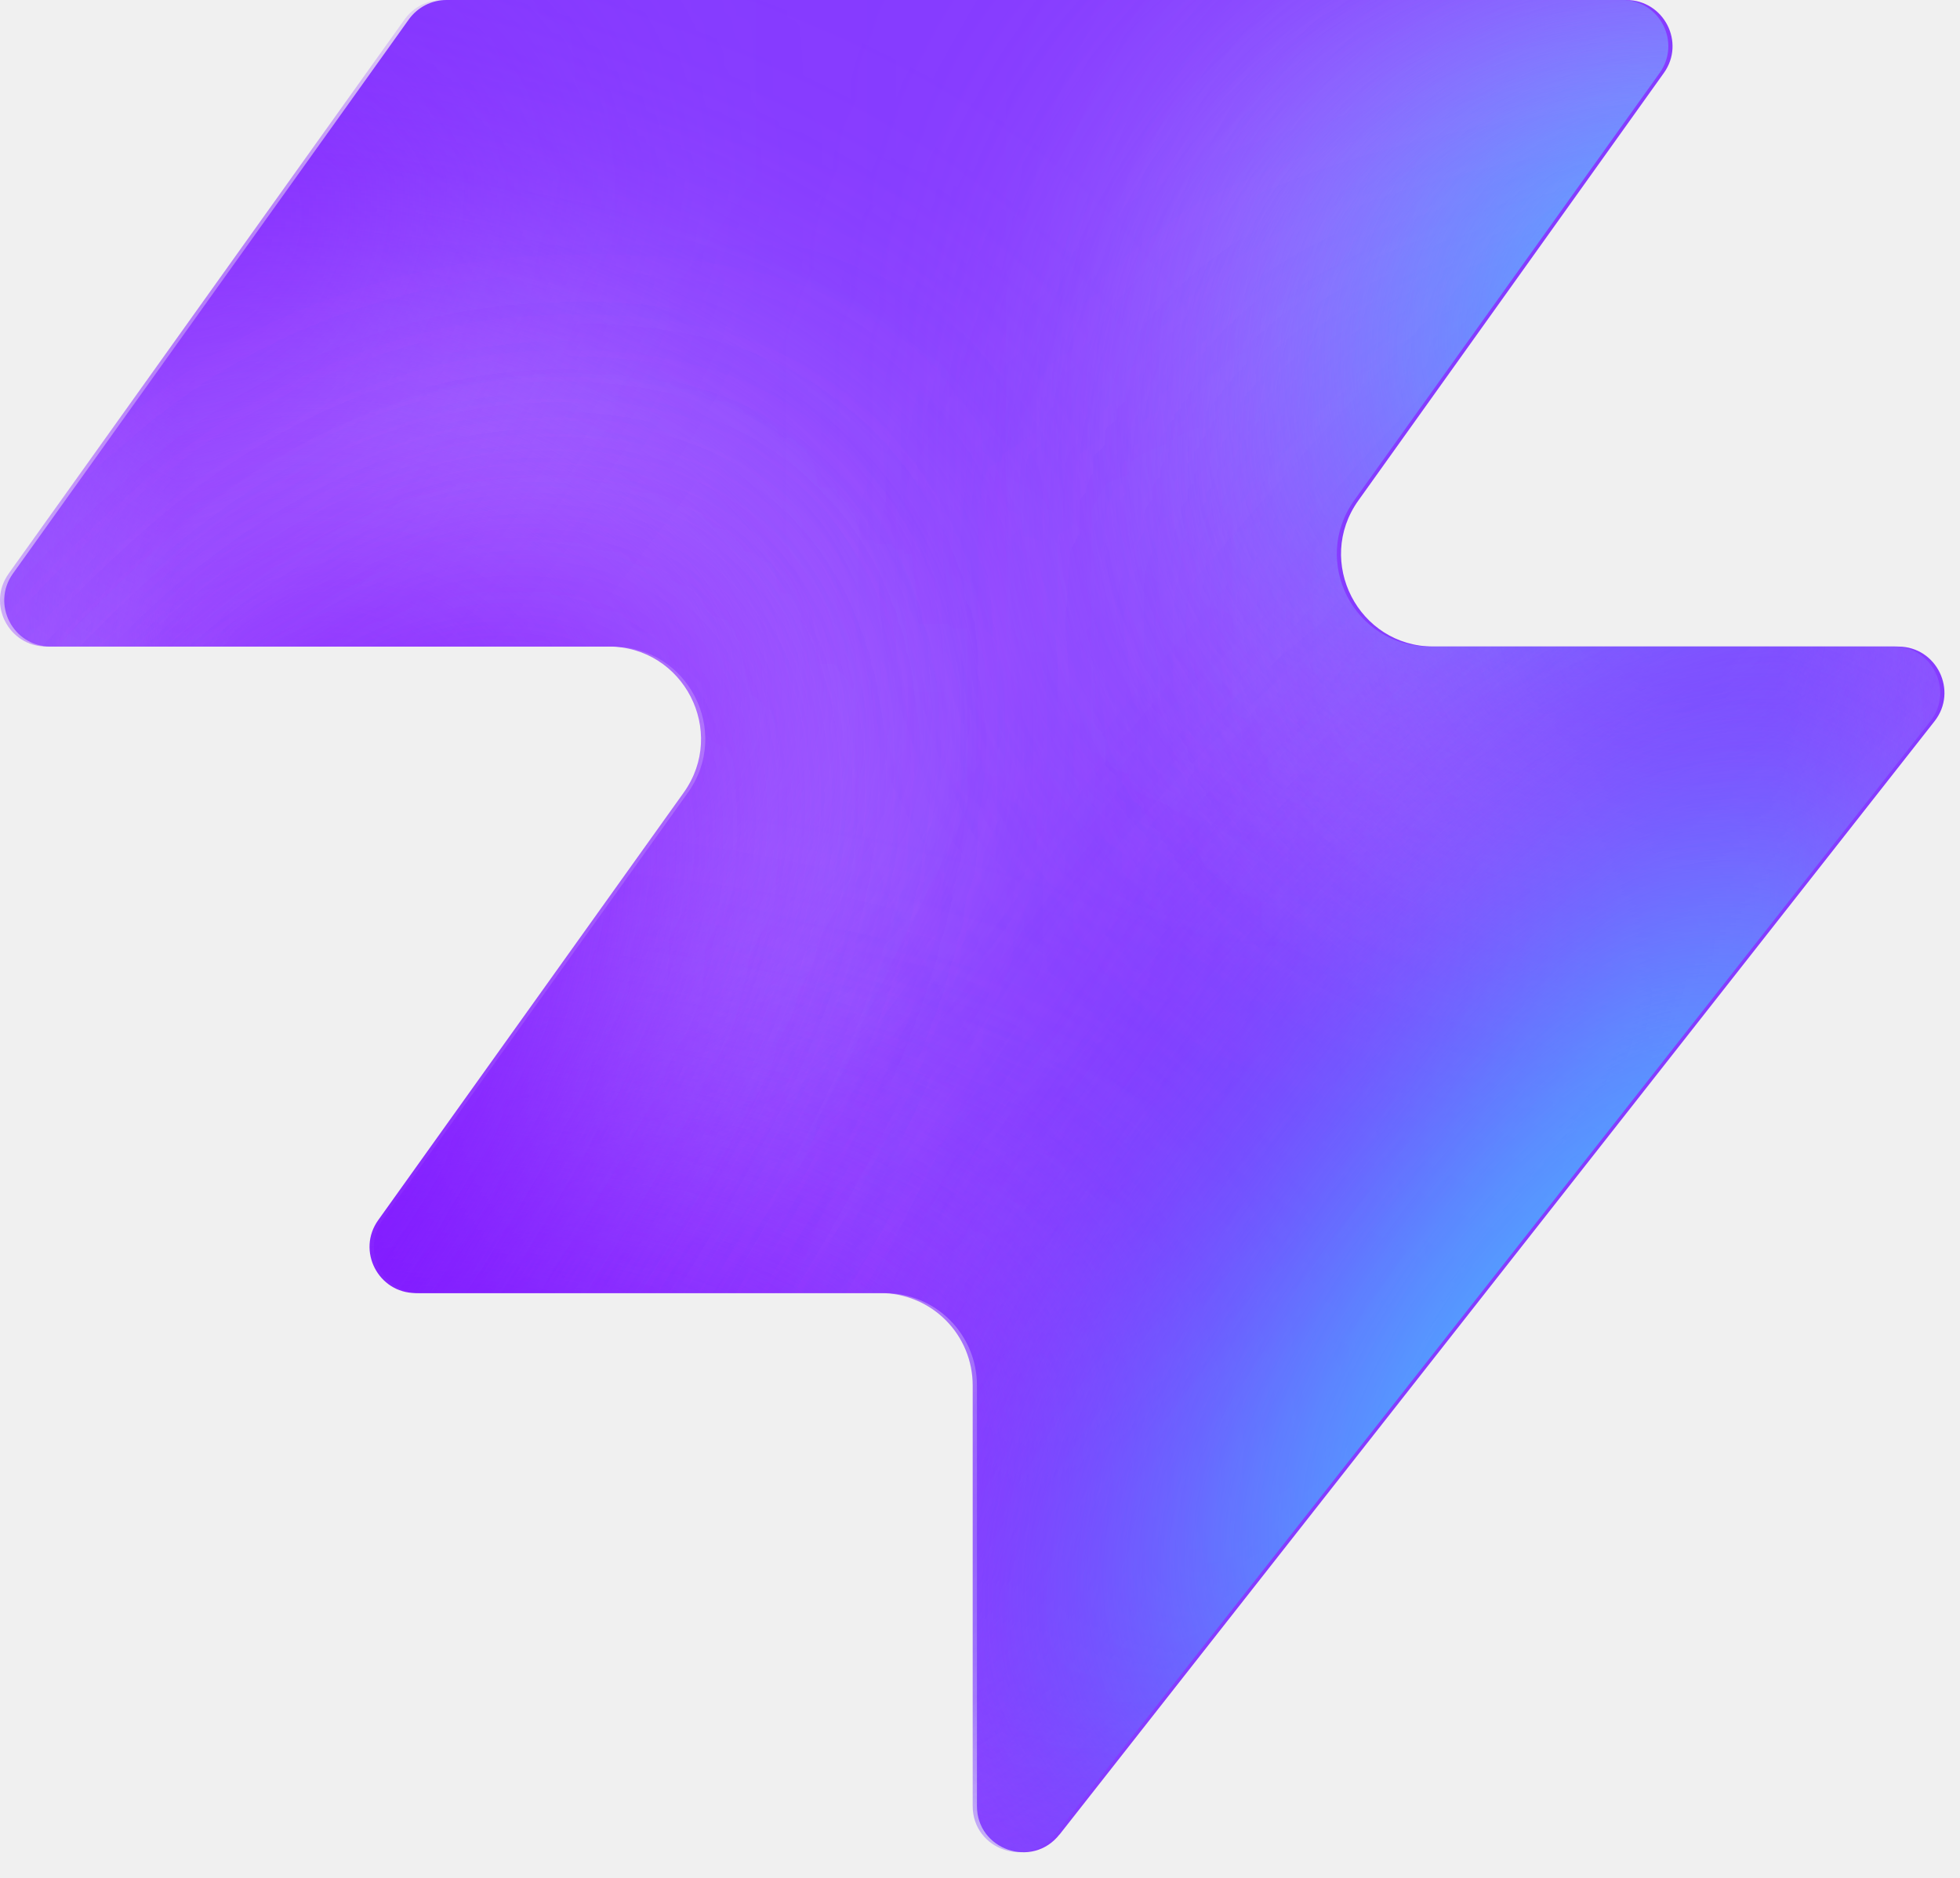
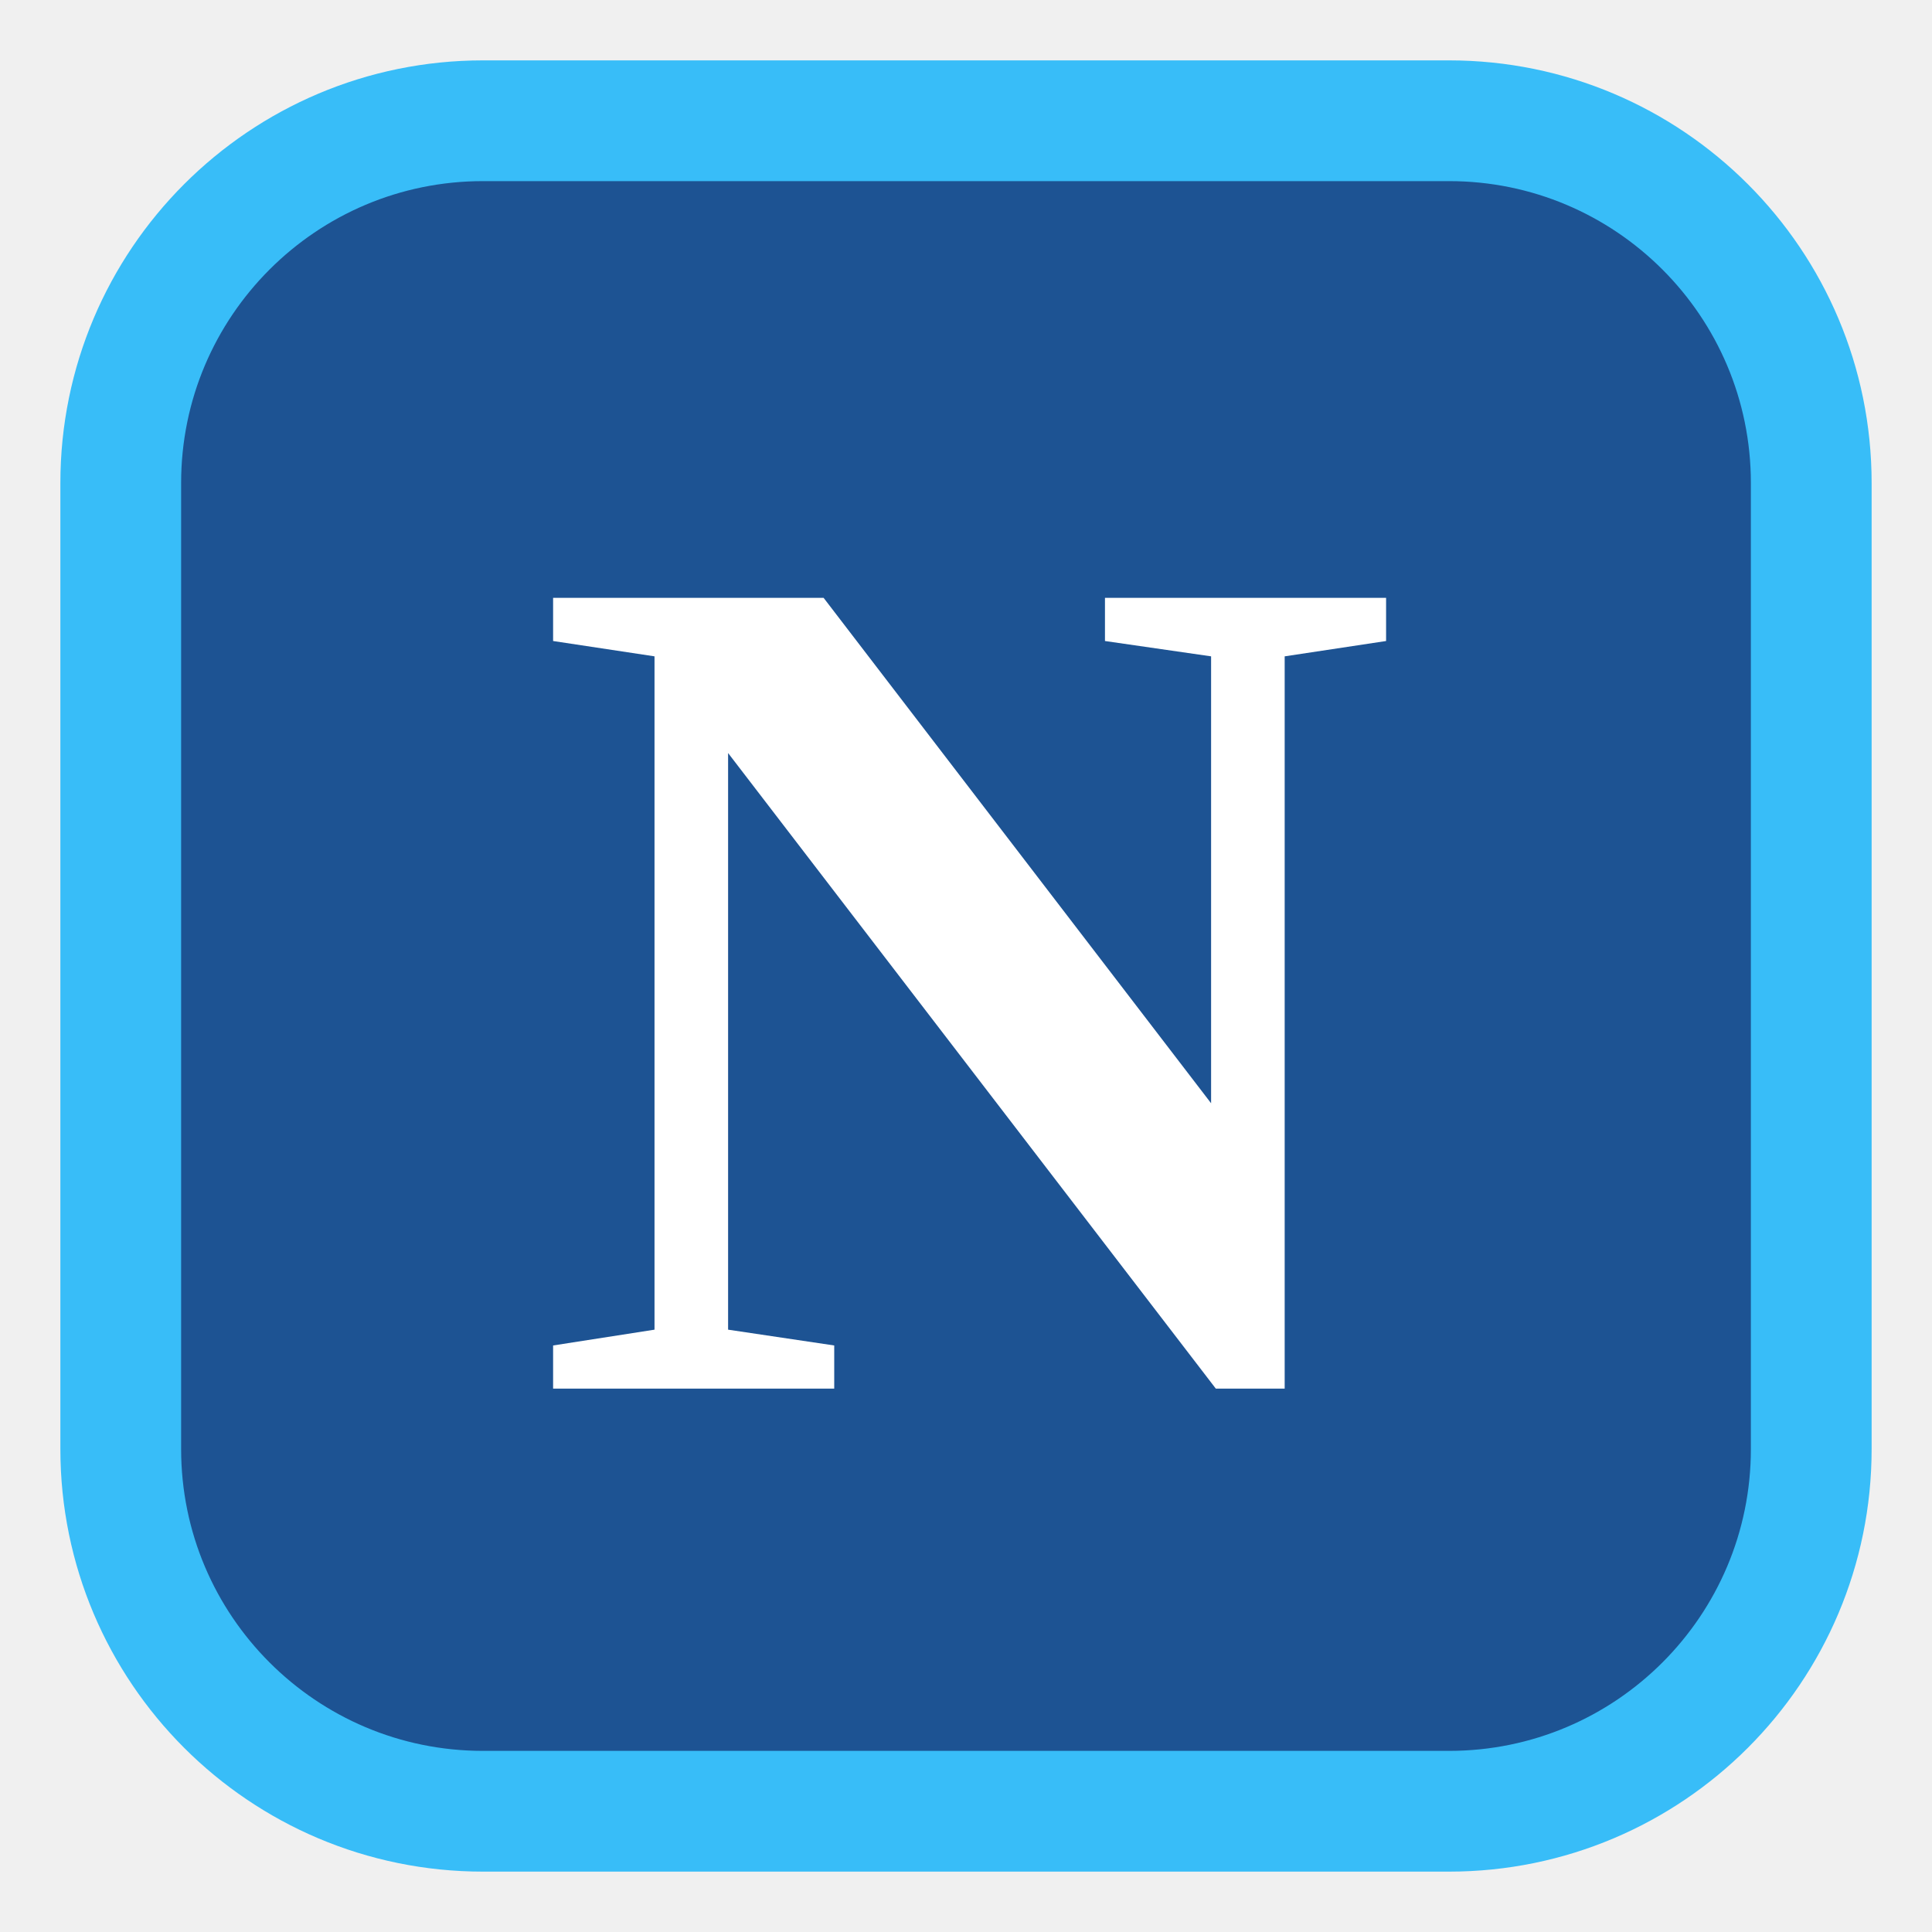
- <svg xmlns="http://www.w3.org/2000/svg" width="48" height="46" fill="none" viewBox="0 0 48 46">
-   <path fill="#863bff" d="M25.946 44.938c-.664.845-2.021.375-2.021-.698V33.937a2.26 2.26 0 0 0-2.262-2.262H10.287c-.92 0-1.456-1.04-.92-1.788l7.48-10.471c1.07-1.497 0-3.578-1.842-3.578H1.237c-.92 0-1.456-1.04-.92-1.788L10.013.474c.214-.297.556-.474.92-.474h28.894c.92 0 1.456 1.04.92 1.788l-7.48 10.471c-1.07 1.498 0 3.579 1.842 3.579h11.377c.943 0 1.473 1.088.89 1.83L25.947 44.94z" style="fill:#863bff;fill:color(display-p3 .525 .23 1);fill-opacity:1" />
-   <mask id="a" width="48" height="46" x="0" y="0" maskUnits="userSpaceOnUse" style="mask-type:alpha">
-     <path fill="#000" d="M25.842 44.938c-.664.844-2.021.375-2.021-.698V33.937a2.26 2.26 0 0 0-2.262-2.262H10.183c-.92 0-1.456-1.04-.92-1.788l7.48-10.471c1.07-1.498 0-3.579-1.842-3.579H1.133c-.92 0-1.456-1.04-.92-1.787L9.91.473c.214-.297.556-.474.92-.474h28.894c.92 0 1.456 1.04.92 1.788l-7.48 10.471c-1.07 1.498 0 3.578 1.842 3.578h11.377c.943 0 1.473 1.088.89 1.832L25.843 44.94z" style="fill:#000;fill-opacity:1" />
-   </mask>
-   <g mask="url(#a)">
-     <g filter="url(#b)">
-       <ellipse cx="5.508" cy="14.704" fill="#ede6ff" rx="5.508" ry="14.704" style="fill:#ede6ff;fill:color(display-p3 .927 .903 1);fill-opacity:1" transform="matrix(.00324 1 1 -.00324 -4.47 31.516)" />
-     </g>
-     <g filter="url(#c)">
-       <ellipse cx="10.399" cy="29.851" fill="#ede6ff" rx="10.399" ry="29.851" style="fill:#ede6ff;fill:color(display-p3 .927 .903 1);fill-opacity:1" transform="matrix(.00324 1 1 -.00324 -39.328 7.883)" />
-     </g>
-     <g filter="url(#d)">
-       <ellipse cx="5.508" cy="30.487" fill="#7e14ff" rx="5.508" ry="30.487" style="fill:#7e14ff;fill:color(display-p3 .492 .077 1);fill-opacity:1" transform="rotate(89.814 -25.913 -14.639)scale(1 -1)" />
-     </g>
-     <g filter="url(#e)">
-       <ellipse cx="5.508" cy="30.599" fill="#7e14ff" rx="5.508" ry="30.599" style="fill:#7e14ff;fill:color(display-p3 .492 .077 1);fill-opacity:1" transform="rotate(89.814 -32.644 -3.334)scale(1 -1)" />
-     </g>
-     <g filter="url(#f)">
-       <ellipse cx="5.508" cy="30.599" fill="#7e14ff" rx="5.508" ry="30.599" style="fill:#7e14ff;fill:color(display-p3 .492 .077 1);fill-opacity:1" transform="matrix(.00324 1 1 -.00324 -34.34 30.47)" />
-     </g>
-     <g filter="url(#g)">
-       <ellipse cx="14.072" cy="22.078" fill="#ede6ff" rx="14.072" ry="22.078" style="fill:#ede6ff;fill:color(display-p3 .927 .903 1);fill-opacity:1" transform="rotate(93.35 24.506 48.493)scale(-1 1)" />
-     </g>
-     <g filter="url(#h)">
-       <ellipse cx="3.47" cy="21.501" fill="#7e14ff" rx="3.47" ry="21.501" style="fill:#7e14ff;fill:color(display-p3 .492 .077 1);fill-opacity:1" transform="rotate(89.009 28.708 47.59)scale(-1 1)" />
-     </g>
-     <g filter="url(#i)">
-       <ellipse cx="3.47" cy="21.501" fill="#7e14ff" rx="3.47" ry="21.501" style="fill:#7e14ff;fill:color(display-p3 .492 .077 1);fill-opacity:1" transform="rotate(89.009 28.708 47.59)scale(-1 1)" />
-     </g>
-     <g filter="url(#j)">
-       <ellipse cx=".387" cy="8.972" fill="#7e14ff" rx="4.407" ry="29.108" style="fill:#7e14ff;fill:color(display-p3 .492 .077 1);fill-opacity:1" transform="rotate(39.51 .387 8.972)" />
-     </g>
-     <g filter="url(#k)">
-       <ellipse cx="47.523" cy="-6.092" fill="#7e14ff" rx="4.407" ry="29.108" style="fill:#7e14ff;fill:color(display-p3 .492 .077 1);fill-opacity:1" transform="rotate(37.892 47.523 -6.092)" />
-     </g>
-     <g filter="url(#l)">
-       <ellipse cx="41.412" cy="6.333" fill="#47bfff" rx="5.971" ry="9.665" style="fill:#47bfff;fill:color(display-p3 .28 .748 1);fill-opacity:1" transform="rotate(37.892 41.412 6.333)" />
-     </g>
-     <g filter="url(#m)">
-       <ellipse cx="-1.879" cy="38.332" fill="#7e14ff" rx="4.407" ry="29.108" style="fill:#7e14ff;fill:color(display-p3 .492 .077 1);fill-opacity:1" transform="rotate(37.892 -1.88 38.332)" />
-     </g>
-     <g filter="url(#n)">
-       <ellipse cx="-1.879" cy="38.332" fill="#7e14ff" rx="4.407" ry="29.108" style="fill:#7e14ff;fill:color(display-p3 .492 .077 1);fill-opacity:1" transform="rotate(37.892 -1.88 38.332)" />
-     </g>
-     <g filter="url(#o)">
-       <ellipse cx="35.651" cy="29.907" fill="#7e14ff" rx="4.407" ry="29.108" style="fill:#7e14ff;fill:color(display-p3 .492 .077 1);fill-opacity:1" transform="rotate(37.892 35.651 29.907)" />
-     </g>
-     <g filter="url(#p)">
-       <ellipse cx="38.418" cy="32.4" fill="#47bfff" rx="5.971" ry="15.297" style="fill:#47bfff;fill:color(display-p3 .28 .748 1);fill-opacity:1" transform="rotate(37.892 38.418 32.4)" />
-     </g>
-   </g>
-   <defs>
-     <filter id="b" width="60.045" height="41.654" x="-19.77" y="16.149" color-interpolation-filters="sRGB" filterUnits="userSpaceOnUse">
-       <feFlood flood-opacity="0" result="BackgroundImageFix" />
-       <feBlend in="SourceGraphic" in2="BackgroundImageFix" result="shape" />
-       <feGaussianBlur result="effect1_foregroundBlur_2002_17158" stdDeviation="7.659" />
-     </filter>
-     <filter id="c" width="90.34" height="51.437" x="-54.613" y="-7.533" color-interpolation-filters="sRGB" filterUnits="userSpaceOnUse">
-       <feFlood flood-opacity="0" result="BackgroundImageFix" />
-       <feBlend in="SourceGraphic" in2="BackgroundImageFix" result="shape" />
-       <feGaussianBlur result="effect1_foregroundBlur_2002_17158" stdDeviation="7.659" />
-     </filter>
-     <filter id="d" width="79.355" height="29.4" x="-49.64" y="2.03" color-interpolation-filters="sRGB" filterUnits="userSpaceOnUse">
-       <feFlood flood-opacity="0" result="BackgroundImageFix" />
-       <feBlend in="SourceGraphic" in2="BackgroundImageFix" result="shape" />
-       <feGaussianBlur result="effect1_foregroundBlur_2002_17158" stdDeviation="4.596" />
-     </filter>
-     <filter id="e" width="79.579" height="29.4" x="-45.045" y="20.029" color-interpolation-filters="sRGB" filterUnits="userSpaceOnUse">
-       <feFlood flood-opacity="0" result="BackgroundImageFix" />
-       <feBlend in="SourceGraphic" in2="BackgroundImageFix" result="shape" />
-       <feGaussianBlur result="effect1_foregroundBlur_2002_17158" stdDeviation="4.596" />
-     </filter>
-     <filter id="f" width="79.579" height="29.4" x="-43.513" y="21.178" color-interpolation-filters="sRGB" filterUnits="userSpaceOnUse">
-       <feFlood flood-opacity="0" result="BackgroundImageFix" />
-       <feBlend in="SourceGraphic" in2="BackgroundImageFix" result="shape" />
-       <feGaussianBlur result="effect1_foregroundBlur_2002_17158" stdDeviation="4.596" />
-     </filter>
-     <filter id="g" width="74.749" height="58.852" x="15.756" y="-17.901" color-interpolation-filters="sRGB" filterUnits="userSpaceOnUse">
-       <feFlood flood-opacity="0" result="BackgroundImageFix" />
-       <feBlend in="SourceGraphic" in2="BackgroundImageFix" result="shape" />
-       <feGaussianBlur result="effect1_foregroundBlur_2002_17158" stdDeviation="7.659" />
-     </filter>
-     <filter id="h" width="61.377" height="25.362" x="23.548" y="2.284" color-interpolation-filters="sRGB" filterUnits="userSpaceOnUse">
-       <feFlood flood-opacity="0" result="BackgroundImageFix" />
-       <feBlend in="SourceGraphic" in2="BackgroundImageFix" result="shape" />
-       <feGaussianBlur result="effect1_foregroundBlur_2002_17158" stdDeviation="4.596" />
-     </filter>
-     <filter id="i" width="61.377" height="25.362" x="23.548" y="2.284" color-interpolation-filters="sRGB" filterUnits="userSpaceOnUse">
-       <feFlood flood-opacity="0" result="BackgroundImageFix" />
-       <feBlend in="SourceGraphic" in2="BackgroundImageFix" result="shape" />
-       <feGaussianBlur result="effect1_foregroundBlur_2002_17158" stdDeviation="4.596" />
-     </filter>
-     <filter id="j" width="56.045" height="63.649" x="-27.636" y="-22.853" color-interpolation-filters="sRGB" filterUnits="userSpaceOnUse">
-       <feFlood flood-opacity="0" result="BackgroundImageFix" />
-       <feBlend in="SourceGraphic" in2="BackgroundImageFix" result="shape" />
-       <feGaussianBlur result="effect1_foregroundBlur_2002_17158" stdDeviation="4.596" />
-     </filter>
-     <filter id="k" width="54.814" height="64.646" x="20.116" y="-38.415" color-interpolation-filters="sRGB" filterUnits="userSpaceOnUse">
-       <feFlood flood-opacity="0" result="BackgroundImageFix" />
-       <feBlend in="SourceGraphic" in2="BackgroundImageFix" result="shape" />
-       <feGaussianBlur result="effect1_foregroundBlur_2002_17158" stdDeviation="4.596" />
-     </filter>
-     <filter id="l" width="33.541" height="35.313" x="24.641" y="-11.323" color-interpolation-filters="sRGB" filterUnits="userSpaceOnUse">
-       <feFlood flood-opacity="0" result="BackgroundImageFix" />
-       <feBlend in="SourceGraphic" in2="BackgroundImageFix" result="shape" />
-       <feGaussianBlur result="effect1_foregroundBlur_2002_17158" stdDeviation="4.596" />
-     </filter>
-     <filter id="m" width="54.814" height="64.646" x="-29.286" y="6.009" color-interpolation-filters="sRGB" filterUnits="userSpaceOnUse">
-       <feFlood flood-opacity="0" result="BackgroundImageFix" />
-       <feBlend in="SourceGraphic" in2="BackgroundImageFix" result="shape" />
-       <feGaussianBlur result="effect1_foregroundBlur_2002_17158" stdDeviation="4.596" />
-     </filter>
-     <filter id="n" width="54.814" height="64.646" x="-29.286" y="6.009" color-interpolation-filters="sRGB" filterUnits="userSpaceOnUse">
-       <feFlood flood-opacity="0" result="BackgroundImageFix" />
-       <feBlend in="SourceGraphic" in2="BackgroundImageFix" result="shape" />
-       <feGaussianBlur result="effect1_foregroundBlur_2002_17158" stdDeviation="4.596" />
-     </filter>
-     <filter id="o" width="54.814" height="64.646" x="8.244" y="-2.416" color-interpolation-filters="sRGB" filterUnits="userSpaceOnUse">
-       <feFlood flood-opacity="0" result="BackgroundImageFix" />
-       <feBlend in="SourceGraphic" in2="BackgroundImageFix" result="shape" />
-       <feGaussianBlur result="effect1_foregroundBlur_2002_17158" stdDeviation="4.596" />
-     </filter>
-     <filter id="p" width="39.409" height="43.623" x="18.713" y="10.588" color-interpolation-filters="sRGB" filterUnits="userSpaceOnUse">
-       <feFlood flood-opacity="0" result="BackgroundImageFix" />
-       <feBlend in="SourceGraphic" in2="BackgroundImageFix" result="shape" />
-       <feGaussianBlur result="effect1_foregroundBlur_2002_17158" stdDeviation="4.596" />
-     </filter>
-   </defs>
+ <svg xmlns="http://www.w3.org/2000/svg" viewBox="0 0 128 128">
+   <rect x="8" y="8" width="112" height="112" rx="24" fill="#1D5393" stroke="#38bdf8" stroke-width="8" />
+   <text x="64" y="92" font-family="'Times New Roman', Times, serif" font-size="80" font-weight="bold" fill="white" text-anchor="middle">N</text>
</svg>
